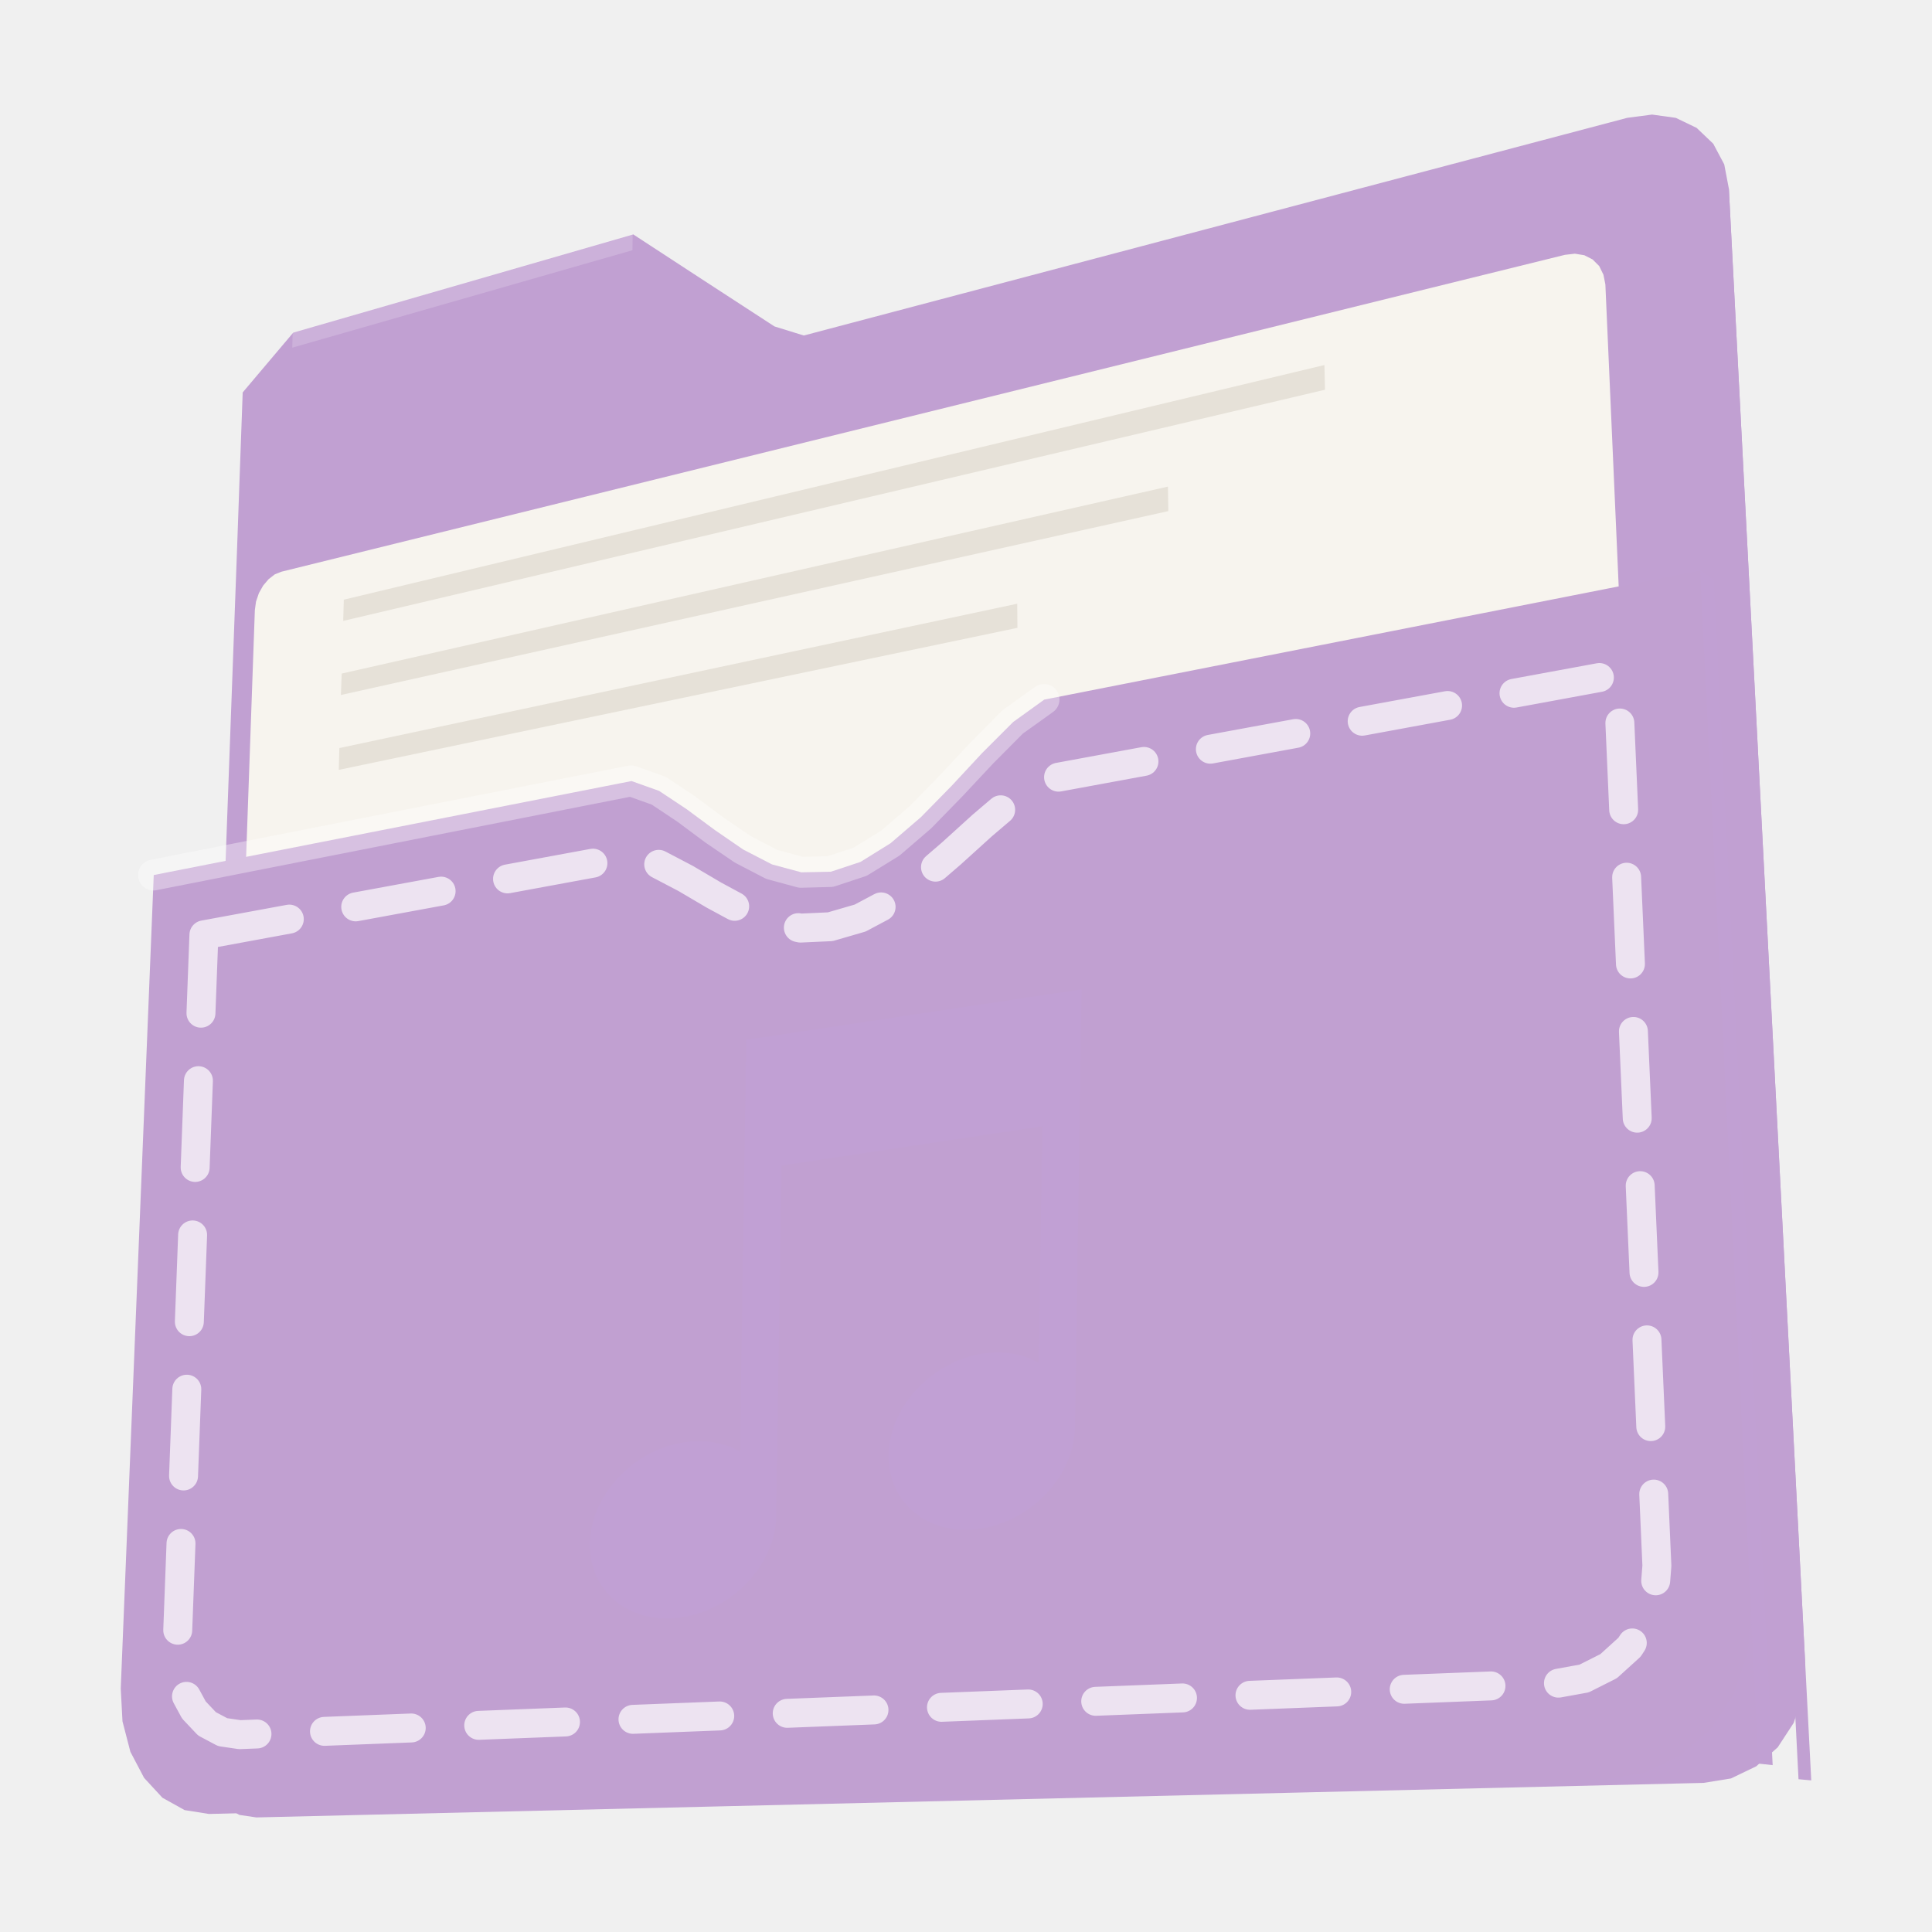
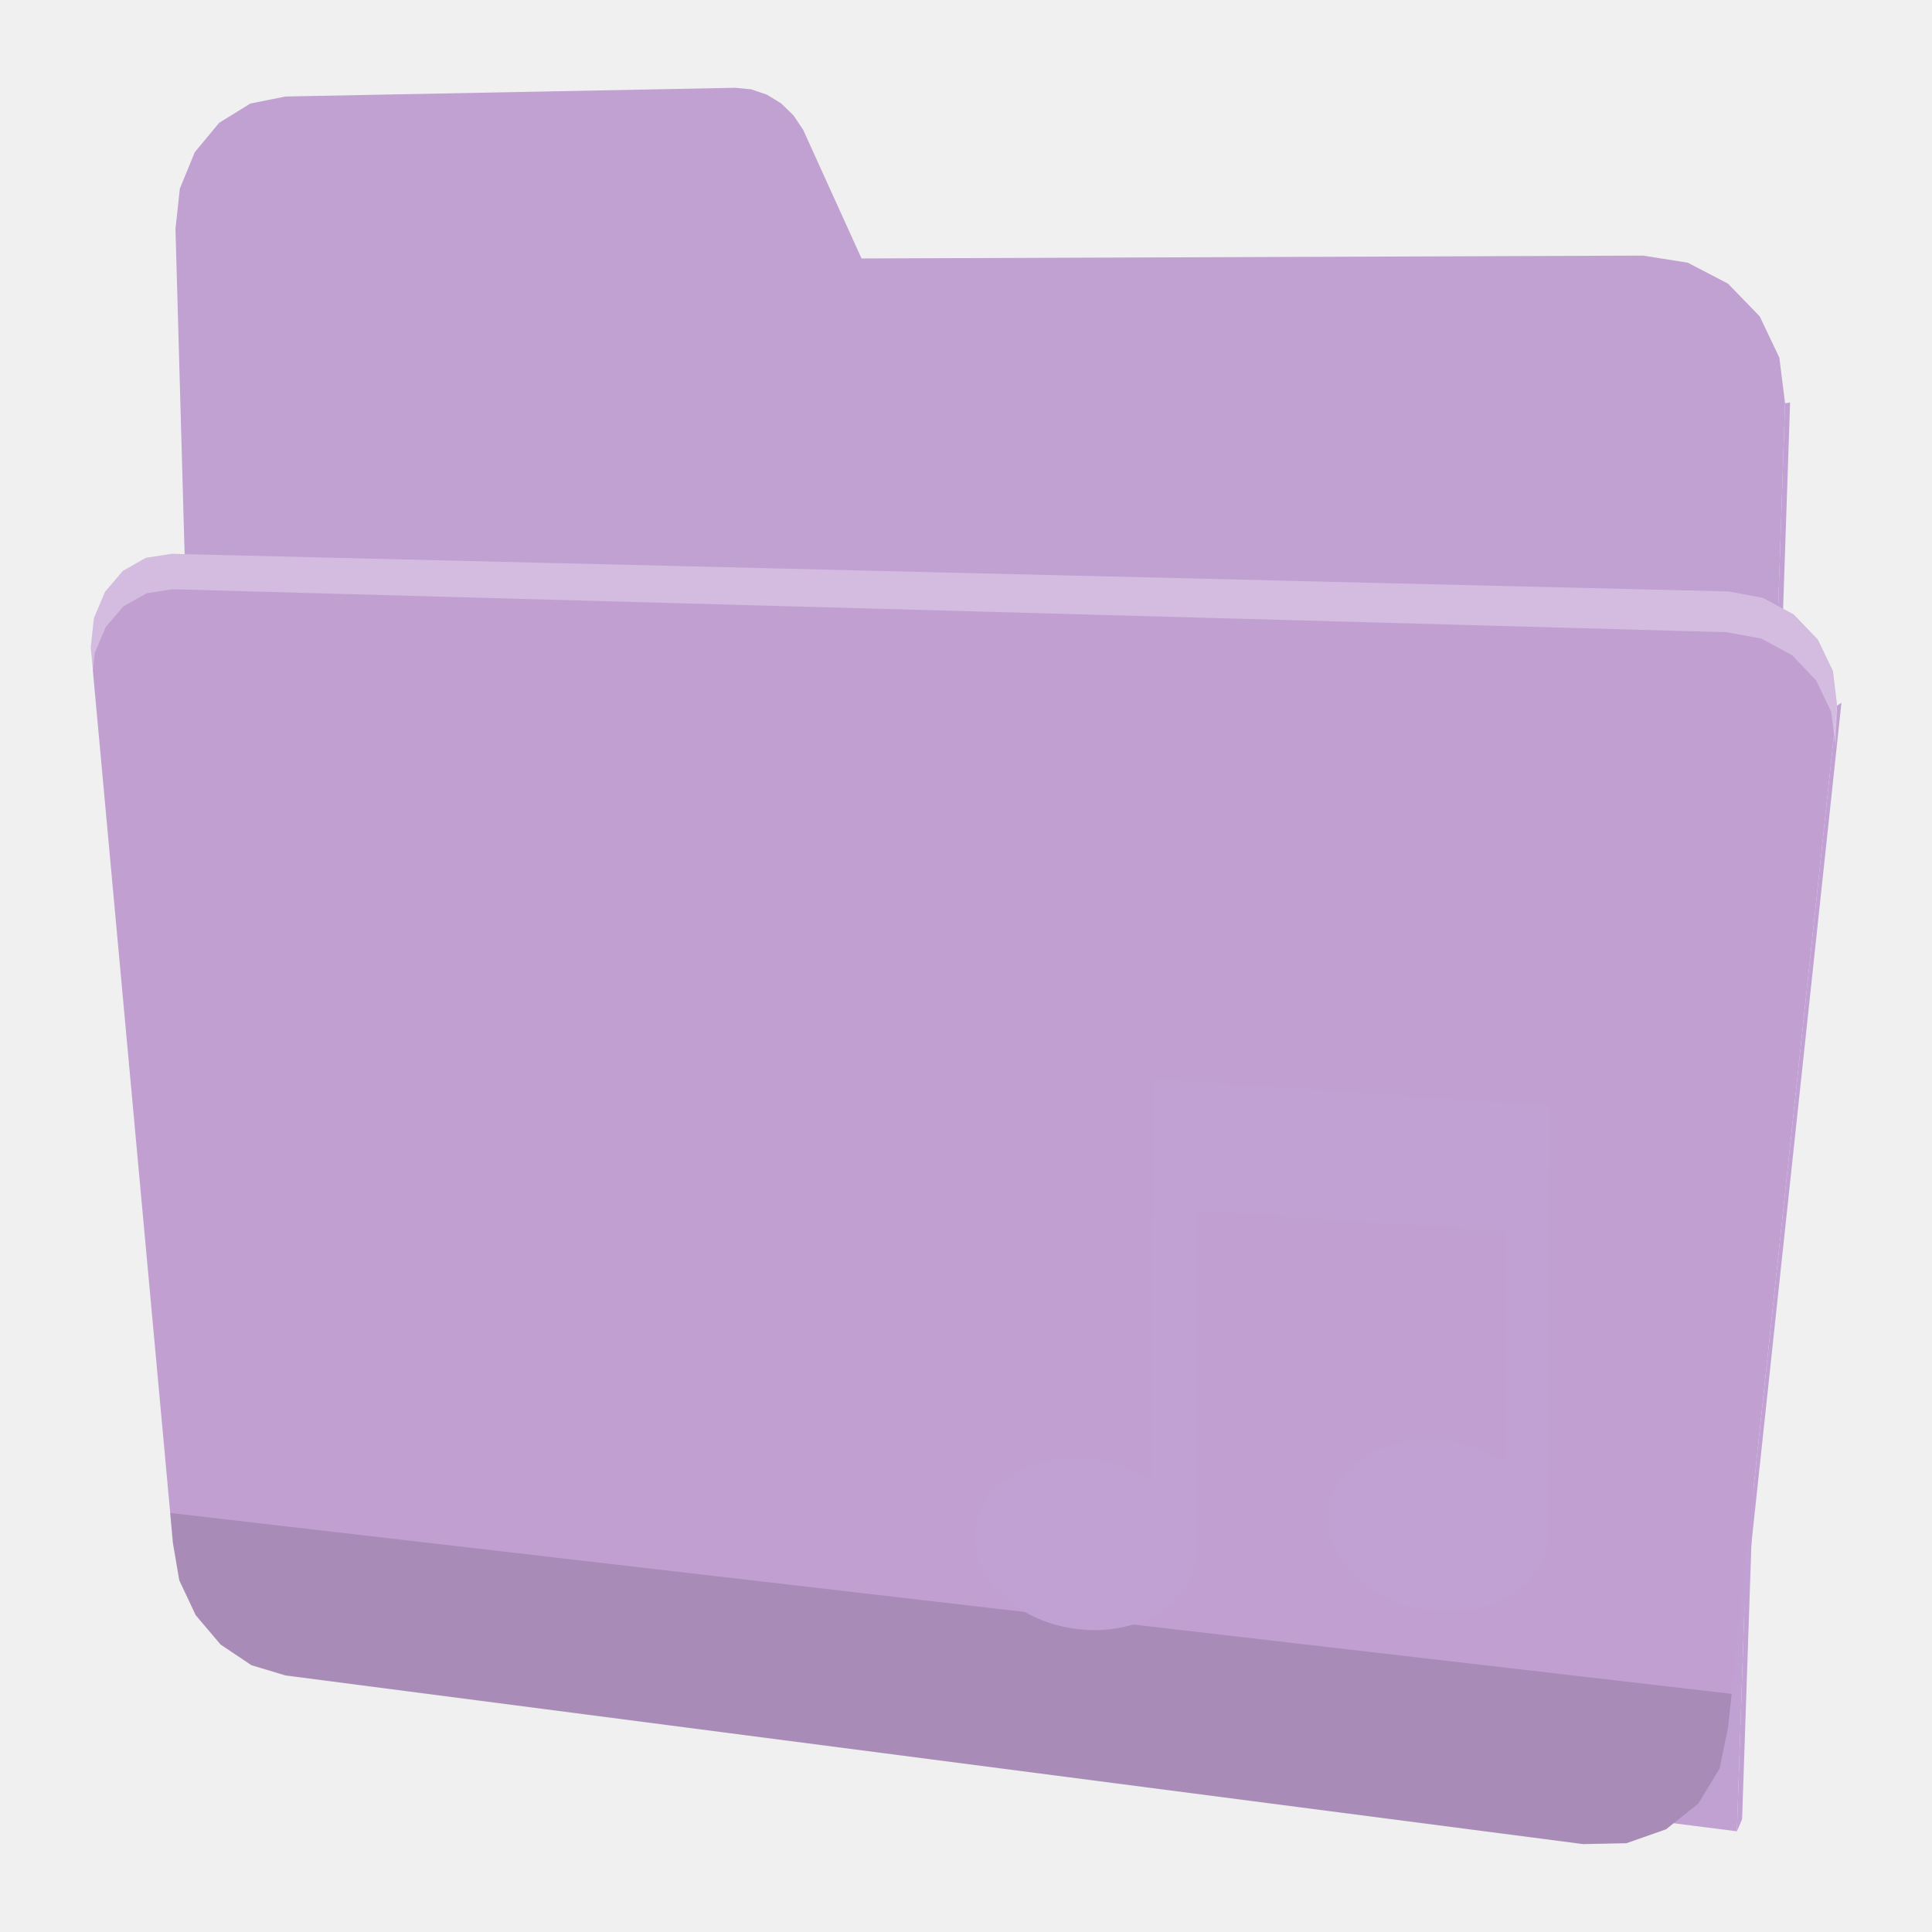
<svg xmlns="http://www.w3.org/2000/svg" width="48" height="48" viewBox="0 0 48 48" version="1.1">
-   <g transform="matrix(0.4794 0 0 0.4794 21.4472 25.2105)" stroke-linejoin="round" stroke-linecap="round">
-     <path fill="#c1a0d2" d="M49.13 39.68 L44.86 -42.81 L44.23 -43.39 L48.47 39.62 Z" />
-     <path fill="#c1a0d2" d="M-32.33 -27.46 L-32.45 -24.25 L-32.16 -32.25 L-29.54 -35.35 L-11.92 -40.44 L-8.32 -38.09 L-4.60 -35.67 L-3.08 -35.20 L39.59 -46.48 L40.88 -46.65 L42.11 -46.48 L43.19 -45.96 L44.05 -45.14 L44.62 -44.07 L44.86 -42.81 L48.82 33.70 L48.71 35.24 L48.22 36.70 L47.39 37.97 L46.28 38.95 L44.97 39.58 L43.55 39.81 L-31.45 41.60 L-32.33 41.47 L-33.14 41.02 L-33.82 40.29 L-34.33 39.35 L-34.62 38.24 L-34.70 37.05 Z" />
-     <path fill="#fff" fill-opacity="0.18" d="M-29.59 -34.57 L-11.96 -39.62 L-11.95 -40.46 L-29.57 -35.36 Z" />
-     <path fill="#E6E1D8" d="M-29.40 -17.57 L-29.34 -18.02 L-29.19 -18.45 L-28.97 -18.85 L-28.69 -19.18 L-28.36 -19.42 L-28.02 -19.56 L33.29 -33.87 L33.79 -33.92 L34.27 -33.83 L34.69 -33.60 L35.02 -33.26 L35.24 -32.82 L35.33 -32.31 L38.09 36.30 L-31.25 38.66 Z" />
-     <path fill="#F7F4EE" d="M-31.53 -20.97 L-31.47 -21.41 L-31.32 -21.85 L-31.10 -22.24 L-30.82 -22.57 L-30.50 -22.82 L-30.15 -22.96 L36.36 -39.38 L36.88 -39.44 L37.37 -39.36 L37.80 -39.14 L38.14 -38.80 L38.36 -38.35 L38.46 -37.85 L41.72 36.07 L-33.64 38.66 Z" />
-     <path fill="#E6E1D8" d="M-26.95 -20.41 L23.93 -32.39 L23.90 -33.67 L-26.92 -21.51 Z" />
-     <path fill="#E6E1D8" d="M-27.07 -16.57 L15.81 -26.10 L15.79 -27.37 L-27.03 -17.68 Z" />
-     <path fill="#E6E1D8" d="M-27.18 -12.69 L7.99 -20.05 L7.98 -21.30 L-27.15 -13.82 Z" />
-     <path fill="#c1a0d3" d="M46.39 38.81 L43.37 -23.03 L44.08 -22.53 L47.13 38.89 Z" />
-     <path fill="#c1a0d1" d="M-36.77 -7.24 L-12.01 -12.11 L-10.58 -11.60 L-9.15 -10.65 L-7.69 -9.57 L-6.22 -8.56 L-4.73 -7.79 L-3.21 -7.38 L-1.68 -7.41 L-0.14 -7.92 L1.42 -8.89 L2.99 -10.24 L4.57 -11.85 L6.16 -13.56 L7.77 -15.17 L9.38 -16.33 L43.37 -23.03 L46.00 30.84 L45.84 33.06 L45.14 35.16 L43.95 36.98 L42.37 38.38 L40.51 39.29 L38.50 39.63 L-33.91 41.42 L-35.17 41.22 L-36.32 40.58 L-37.27 39.55 L-37.98 38.20 L-38.39 36.62 L-38.48 34.92 Z" />
-     <path fill="none" stroke="#fff" stroke-opacity="0.35" stroke-width="1.6" d="M-36.78 -7.24 L-12.03 -12.12 L-10.60 -11.61 L-9.16 -10.65 L-7.71 -9.57 L-6.24 -8.57 L-4.74 -7.79 L-3.23 -7.38 L-1.70 -7.42 L-0.16 -7.93 L1.40 -8.89 L2.97 -10.24 L4.55 -11.86 L6.15 -13.57 L7.75 -15.18 L9.37 -16.34" />
-     <path fill="none" stroke="#FFFFFF" stroke-opacity="0.7" stroke-width="1.5" stroke-dasharray="4.5 3.5" d="M-34.17 -4.14 L-12.08 -8.21 L-10.65 -7.82 L-9.20 -7.06 L-7.74 -6.20 L-6.26 -5.40 L-4.76 -4.80 L-3.25 -4.49 L-1.71 -4.56 L-0.16 -5.01 L1.40 -5.84 L2.98 -6.99 L4.57 -8.36 L6.17 -9.81 L7.78 -11.18 L9.41 -12.18 L39.10 -17.65 L41.13 28.56 L41.01 30.08 L40.53 31.52 L39.71 32.78 L38.63 33.76 L37.36 34.40 L35.98 34.65 L-32.31 37.31 L-33.20 37.18 L-34.01 36.75 L-34.69 36.03 L-35.20 35.09 L-35.49 33.99 L-35.56 32.79 Z" />
-     <g transform="matrix(1.39461 -0.20991 -0.02477 1.63863 -458.2844 -945.5001)">
+   <g transform="matrix(0.41695 0 0 0.41695 22.6303 23.3204)" stroke-linejoin="round">
+     <path fill="#c1a0d3" d="M49.22 53.19 L52.09 -31.90 L52.39 -31.95 L49.53 52.47 Z" />
+     <path fill="#c1a0d2" d="M-41.46 41.65 L-43.82 -42.30 L-43.56 -44.69 L-42.67 -46.86 L-41.22 -48.61 L-39.36 -49.76 L-37.26 -50.18 L-10.48 -50.70 L-10.48 -50.70 L-9.52 -50.61 L-8.58 -50.29 L-7.73 -49.77 L-7.00 -49.06 L-6.42 -48.20 L-2.94 -40.53 L-0.09 -40.54 L43.62 -40.70 L46.29 -40.28 L48.69 -39.03 L50.58 -37.08 L51.75 -34.62 L52.09 -31.90 L49.22 53.19 Z" />
+     <path fill="#c1a0d3" d="M55.19 -13.88 L48.69 47.00 L48.98 46.38 L55.45 -14.06 Z" />
+     <path fill="#c1a0d1" d="M-48.87 -17.35 L-48.68 -19.10 L-48.02 -20.67 L-46.96 -21.91 L-45.59 -22.69 L-44.04 -22.93 L48.71 -20.69 L50.76 -20.31 L52.60 -19.32 L54.04 -17.82 L54.94 -15.94 L55.19 -13.88 L48.69 47.00 L48.20 49.44 L46.92 51.53 L45.00 53.07 L42.64 53.90 L40.06 53.95 L-37.26 43.90 L-39.29 43.29 L-41.13 42.06 L-42.61 40.31 L-43.59 38.23 L-43.97 36.00 Z" />
+     <path fill="#000" fill-opacity="0.13" d="M-44.14 34.22 L48.91 45.00 L48.69 47.01 L48.19 49.45 L46.92 51.54 L45.00 53.07 L42.63 53.90 L40.06 53.96 L-37.27 43.91 L-39.30 43.30 L-41.14 42.06 L-42.62 40.32 L-43.60 38.24 L-43.98 36.01 Z" />
+     <path fill="#fff" fill-opacity="0.3" d="M-48.88 -17.35 L-48.69 -19.10 L-48.04 -20.67 L-46.98 -21.91 L-45.60 -22.69 L-44.06 -22.93 L48.71 -20.69 L50.76 -20.31 L52.60 -19.32 L54.04 -17.81 L54.93 -15.93 L55.19 -13.88 L55.10 -11.45 L54.84 -13.51 L53.95 -15.38 L52.51 -16.89 L50.68 -17.88 L48.63 -18.26 L-44.00 -20.82 L-45.54 -20.58 L-46.91 -19.81 L-47.97 -18.58 L-48.63 -17.02 L-48.82 -15.27 Z" />
+     <g transform="matrix(1.89962 0.12918 -0.00472 1.83815 -619.5929 -1175.98)">
      <defs>
        <g transform="translate(313.25,90.74999)" style="display:inline" id="m-folder_48">
          <g id="m-g897" transform="matrix(0.9999579,0,0,0.972973,1.750189,-1.587832)">
            <rect style="opacity:0.2" width="40" height="26" x="4" y="17" rx="2" ry="2" id="m-rect2-37" />
            <path style="fill:#c89e6b" d="m 4,34 c 0,1.108 0.892,2 2,2 h 36 c 1.108,0 2,-0.892 2,-2 V 12 c 0,-1.108 -0.892,-2 -2,-2 H 24 C 21,10 20,6 17,6 H 6 C 4.892,6 4,6.892 4,8" id="m-path4-4" />
            <rect style="opacity:0.2" width="40" height="26" x="4" y="15" rx="2" ry="2" id="m-rect6-5" />
            <rect style="fill:#e8e8e8" width="36" height="16" x="6" y="13" rx="2" ry="2" id="m-rect8-25" />
            <rect style="fill:#eeca8f" width="40" height="26" x="4" y="16" rx="2" ry="2" id="m-rect10-4" />
            <path style="opacity:0.1;fill:#ffffff" d="M 6,6 C 4.892,6 4,6.892 4,8 V 9 C 4,7.892 4.892,7 6,7 h 11 c 3,0 4,4 7,4 h 18 c 1.108,0 2,0.892 2,2 v -1 c 0,-1.108 -0.892,-2 -2,-2 H 24 C 21,10 20,6 17,6 Z" id="m-path12-7" />
          </g>
          <rect y="-1.75" x="1.75" height="48" width="48" id="m-rect4140-4-3" style="opacity:1;fill:none;fill-opacity:1;stroke:none;stroke-width:1;stroke-linecap:butt;stroke-linejoin:miter;stroke-miterlimit:4;stroke-dasharray:none;stroke-dashoffset:0;stroke-opacity:1" />
        </g>
      </defs>
      <g id="m-folder-music_48" transform="translate(10,10)">
        <path style="display:inline;fill:#c1a0d4;fill-opacity:1;stroke:#4b4b4b;stroke-width:0;stroke-linejoin:miter;stroke-miterlimit:4;stroke-dasharray:none;stroke-dashoffset:0;stroke-opacity:1" d="m 325.288,610.75 v 1.349 1.42 1.385 8.865 a 3.462,2.769 0 0 0 -2.077,-0.557 3.462,2.769 0 0 0 -3.462,2.769 3.462,2.769 0 0 0 3.462,2.769 3.462,2.769 0 0 0 3.462,-2.769 v -11.077 h 9.692 v 7.48 a 3.462,2.769 0 0 0 -2.077,-0.557 3.462,2.769 0 0 0 -3.462,2.769 3.462,2.769 0 0 0 3.462,2.769 3.462,2.769 0 0 0 3.462,-2.769 v -9.692 -1.385 -2.769 h -1.247 z" id="m-rect4067-4-5-2-3-9" />
      </g>
    </g>
  </g>
</svg>
